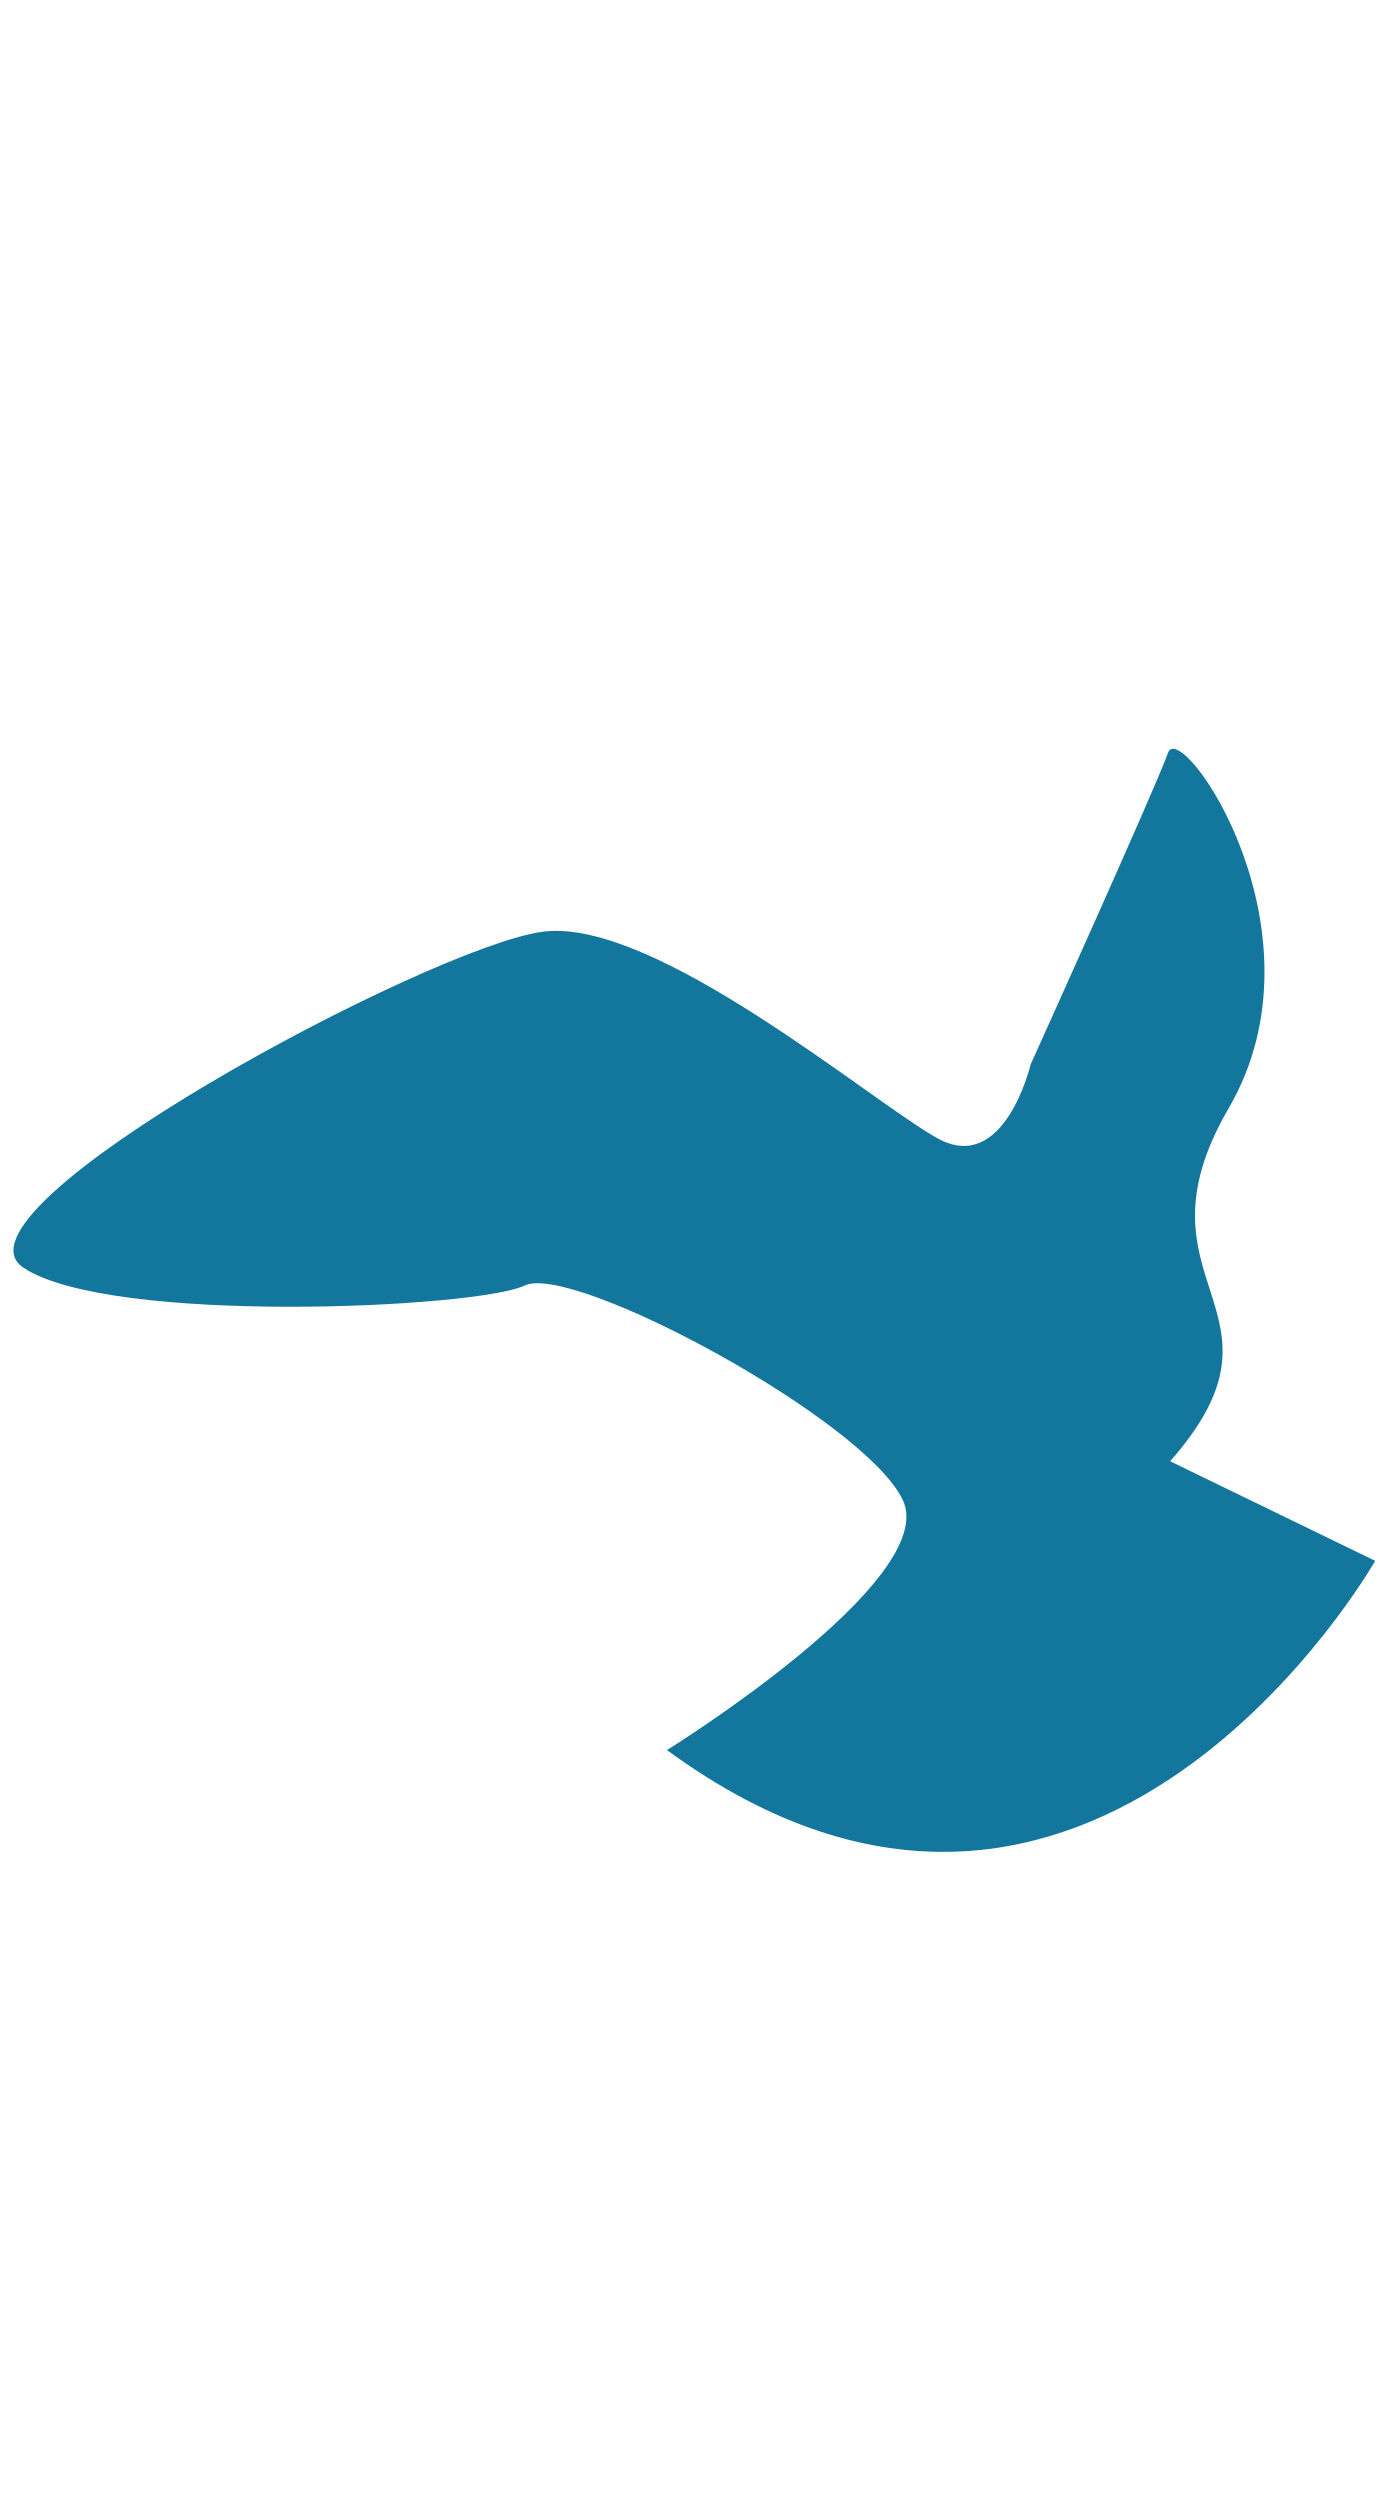
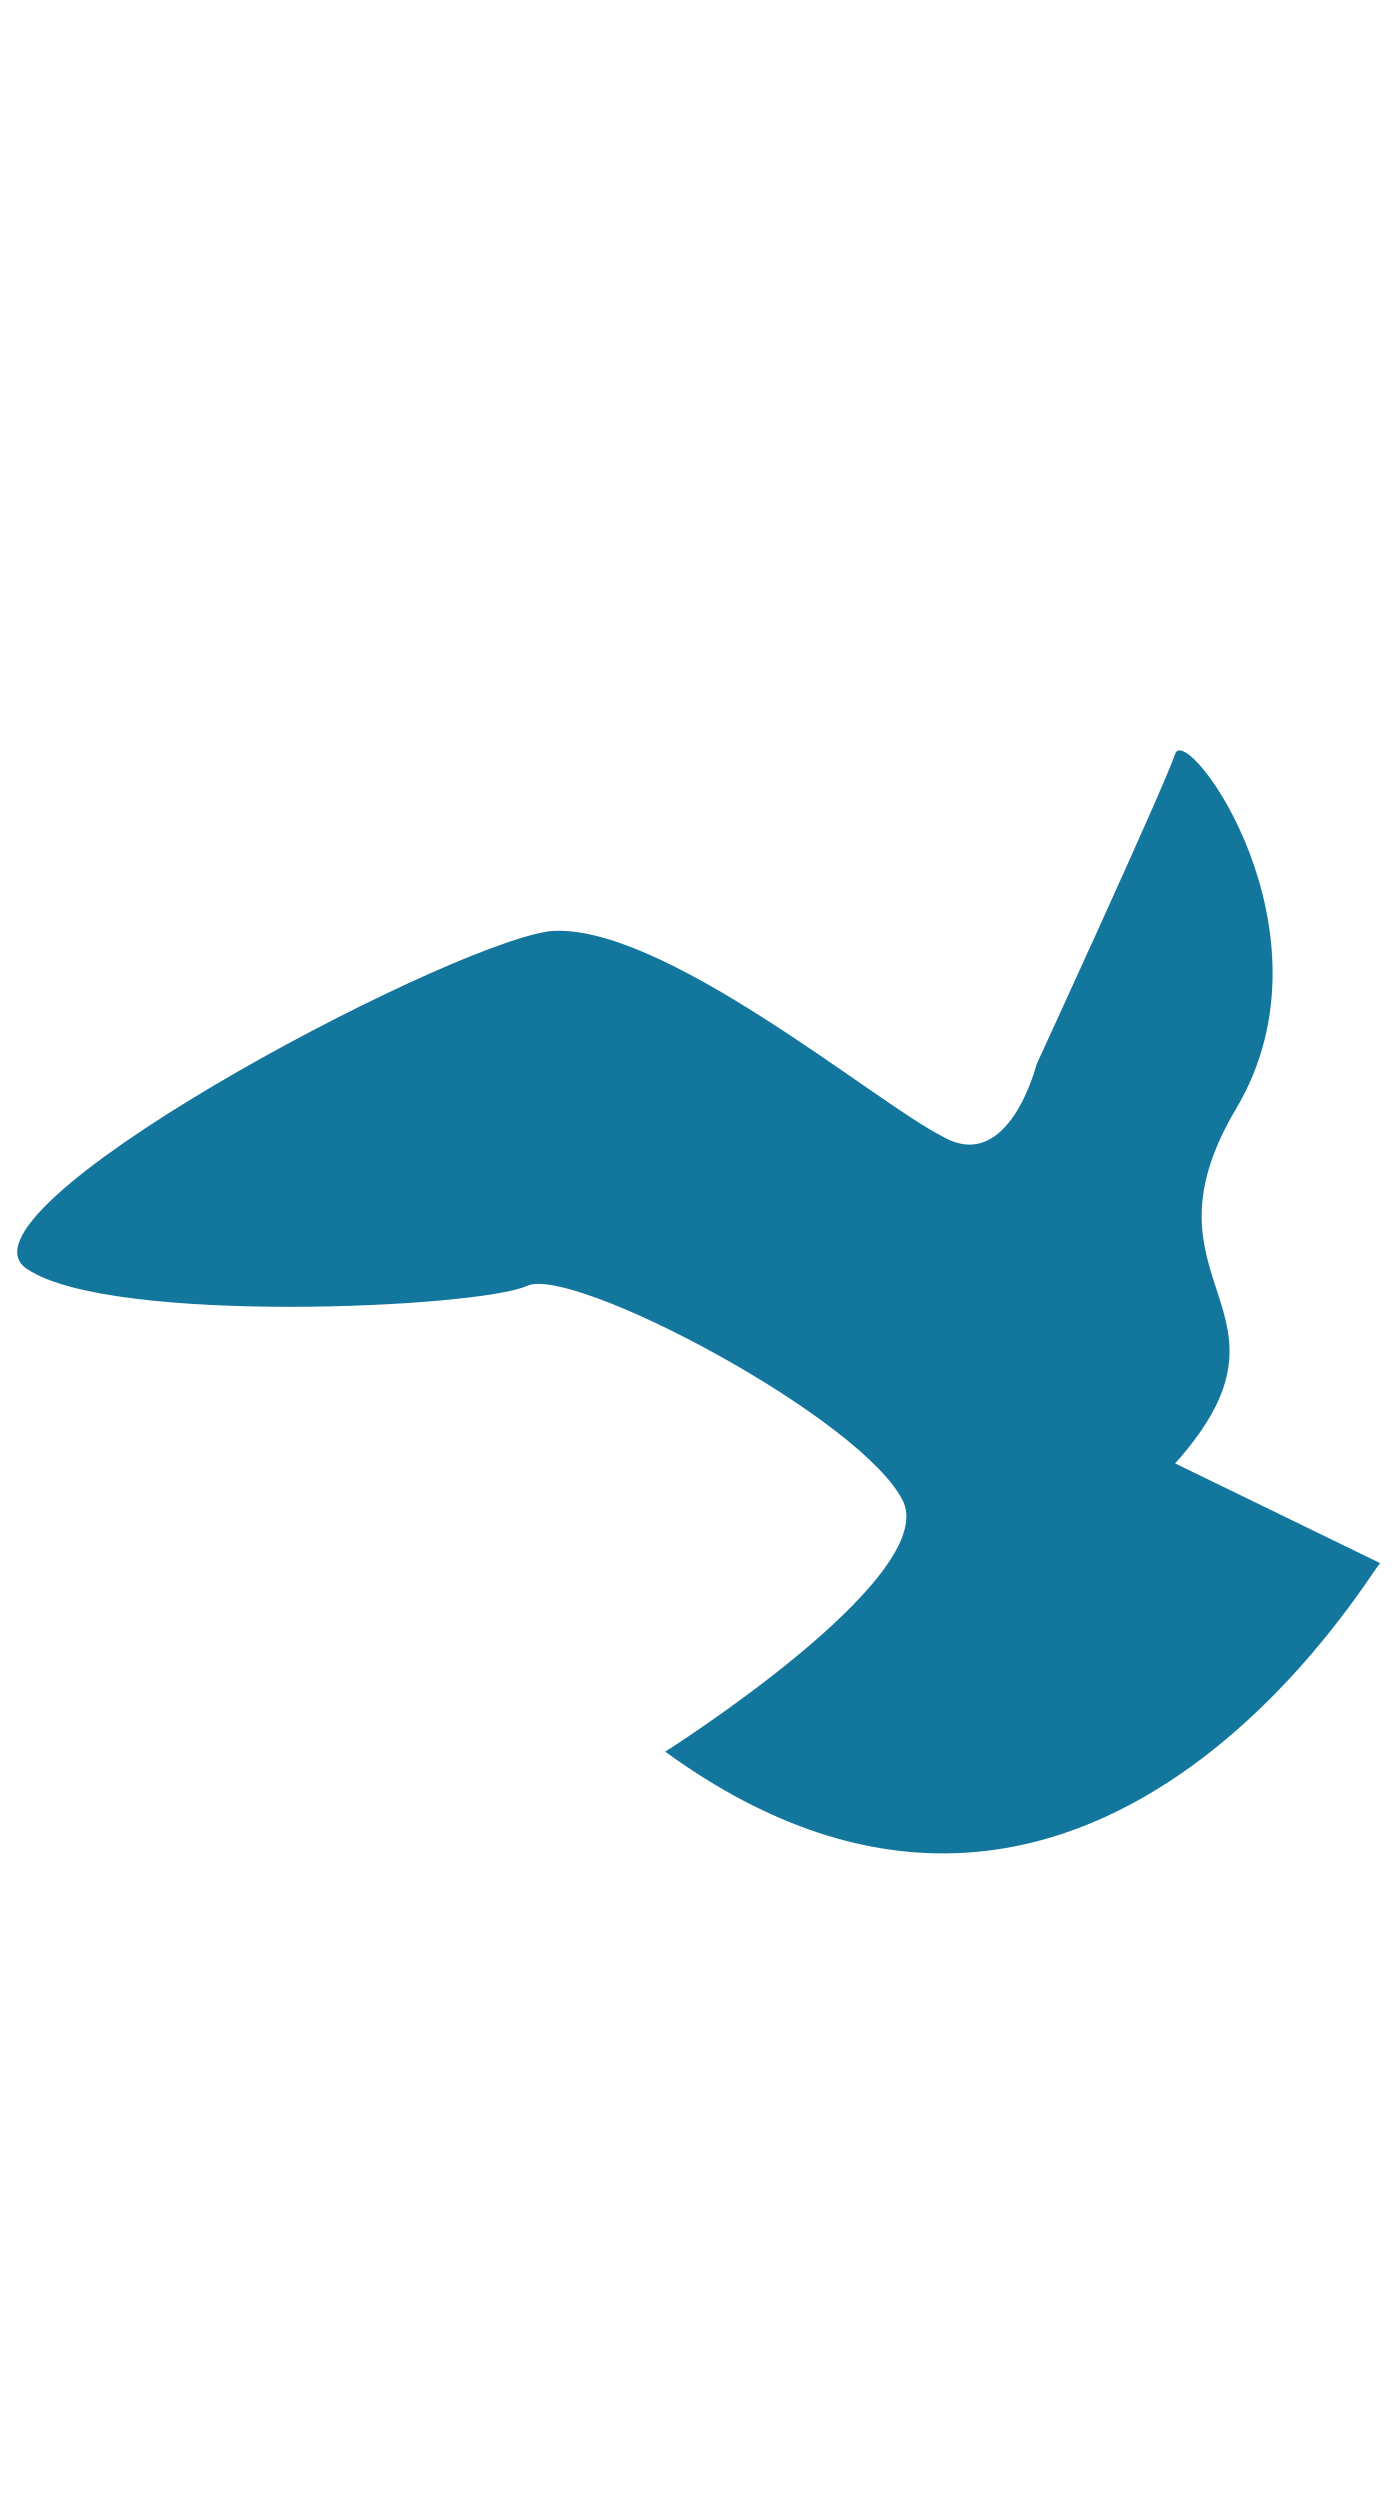
- <svg xmlns="http://www.w3.org/2000/svg" version="1.1" id="Layer_2" x="0px" y="0px" width="25.071px" height="45.134px" viewBox="0 0 25.071 45.134" enable-background="new 0 0 25.071 45.134" xml:space="preserve">
-   <path fill="#13769D" d="M12.041,31.595c0,0,4.946-3.066,4.257-4.516c-0.691-1.451-5.955-4.284-6.825-3.871  c-0.87,0.414-7.488,0.716-9.048-0.32c-1.561-1.036,7.371-5.821,9.389-6.069c2.016-0.248,5.904,3.061,7.112,3.732  c1.209,0.67,1.68-1.333,1.68-1.333s2.254-4.986,2.482-5.629c0.228-0.641,2.954,3.219,1.095,6.417  c-1.859,3.197,1.368,3.619-1.058,6.375l3.702,1.798C24.828,28.18,19.695,37.206,12.041,31.595z" />
+ <svg xmlns="http://www.w3.org/2000/svg" version="1.1" id="Layer_2" x="0" y="0" width="25.1" height="45.1" viewBox="0" enable-background="new 0 0 25.071 45.134" xml:space="preserve">
+   <path fill="#13769D" d="M12 31.6c0 0 4.9-3.1 4.3-4.5 -0.7-1.5-6-4.3-6.8-3.9 -0.9 0.4-7.5 0.7-9-0.3 -1.6-1 7.4-5.8 9.4-6.1 2-0.2 5.9 3.1 7.1 3.7 1.2 0.7 1.7-1.3 1.7-1.3s2.3-5 2.5-5.6c0.2-0.6 3 3.2 1.1 6.4 -1.9 3.2 1.4 3.6-1.1 6.4l3.7 1.8C24.8 28.2 19.7 37.2 12 31.6z" />
</svg>
